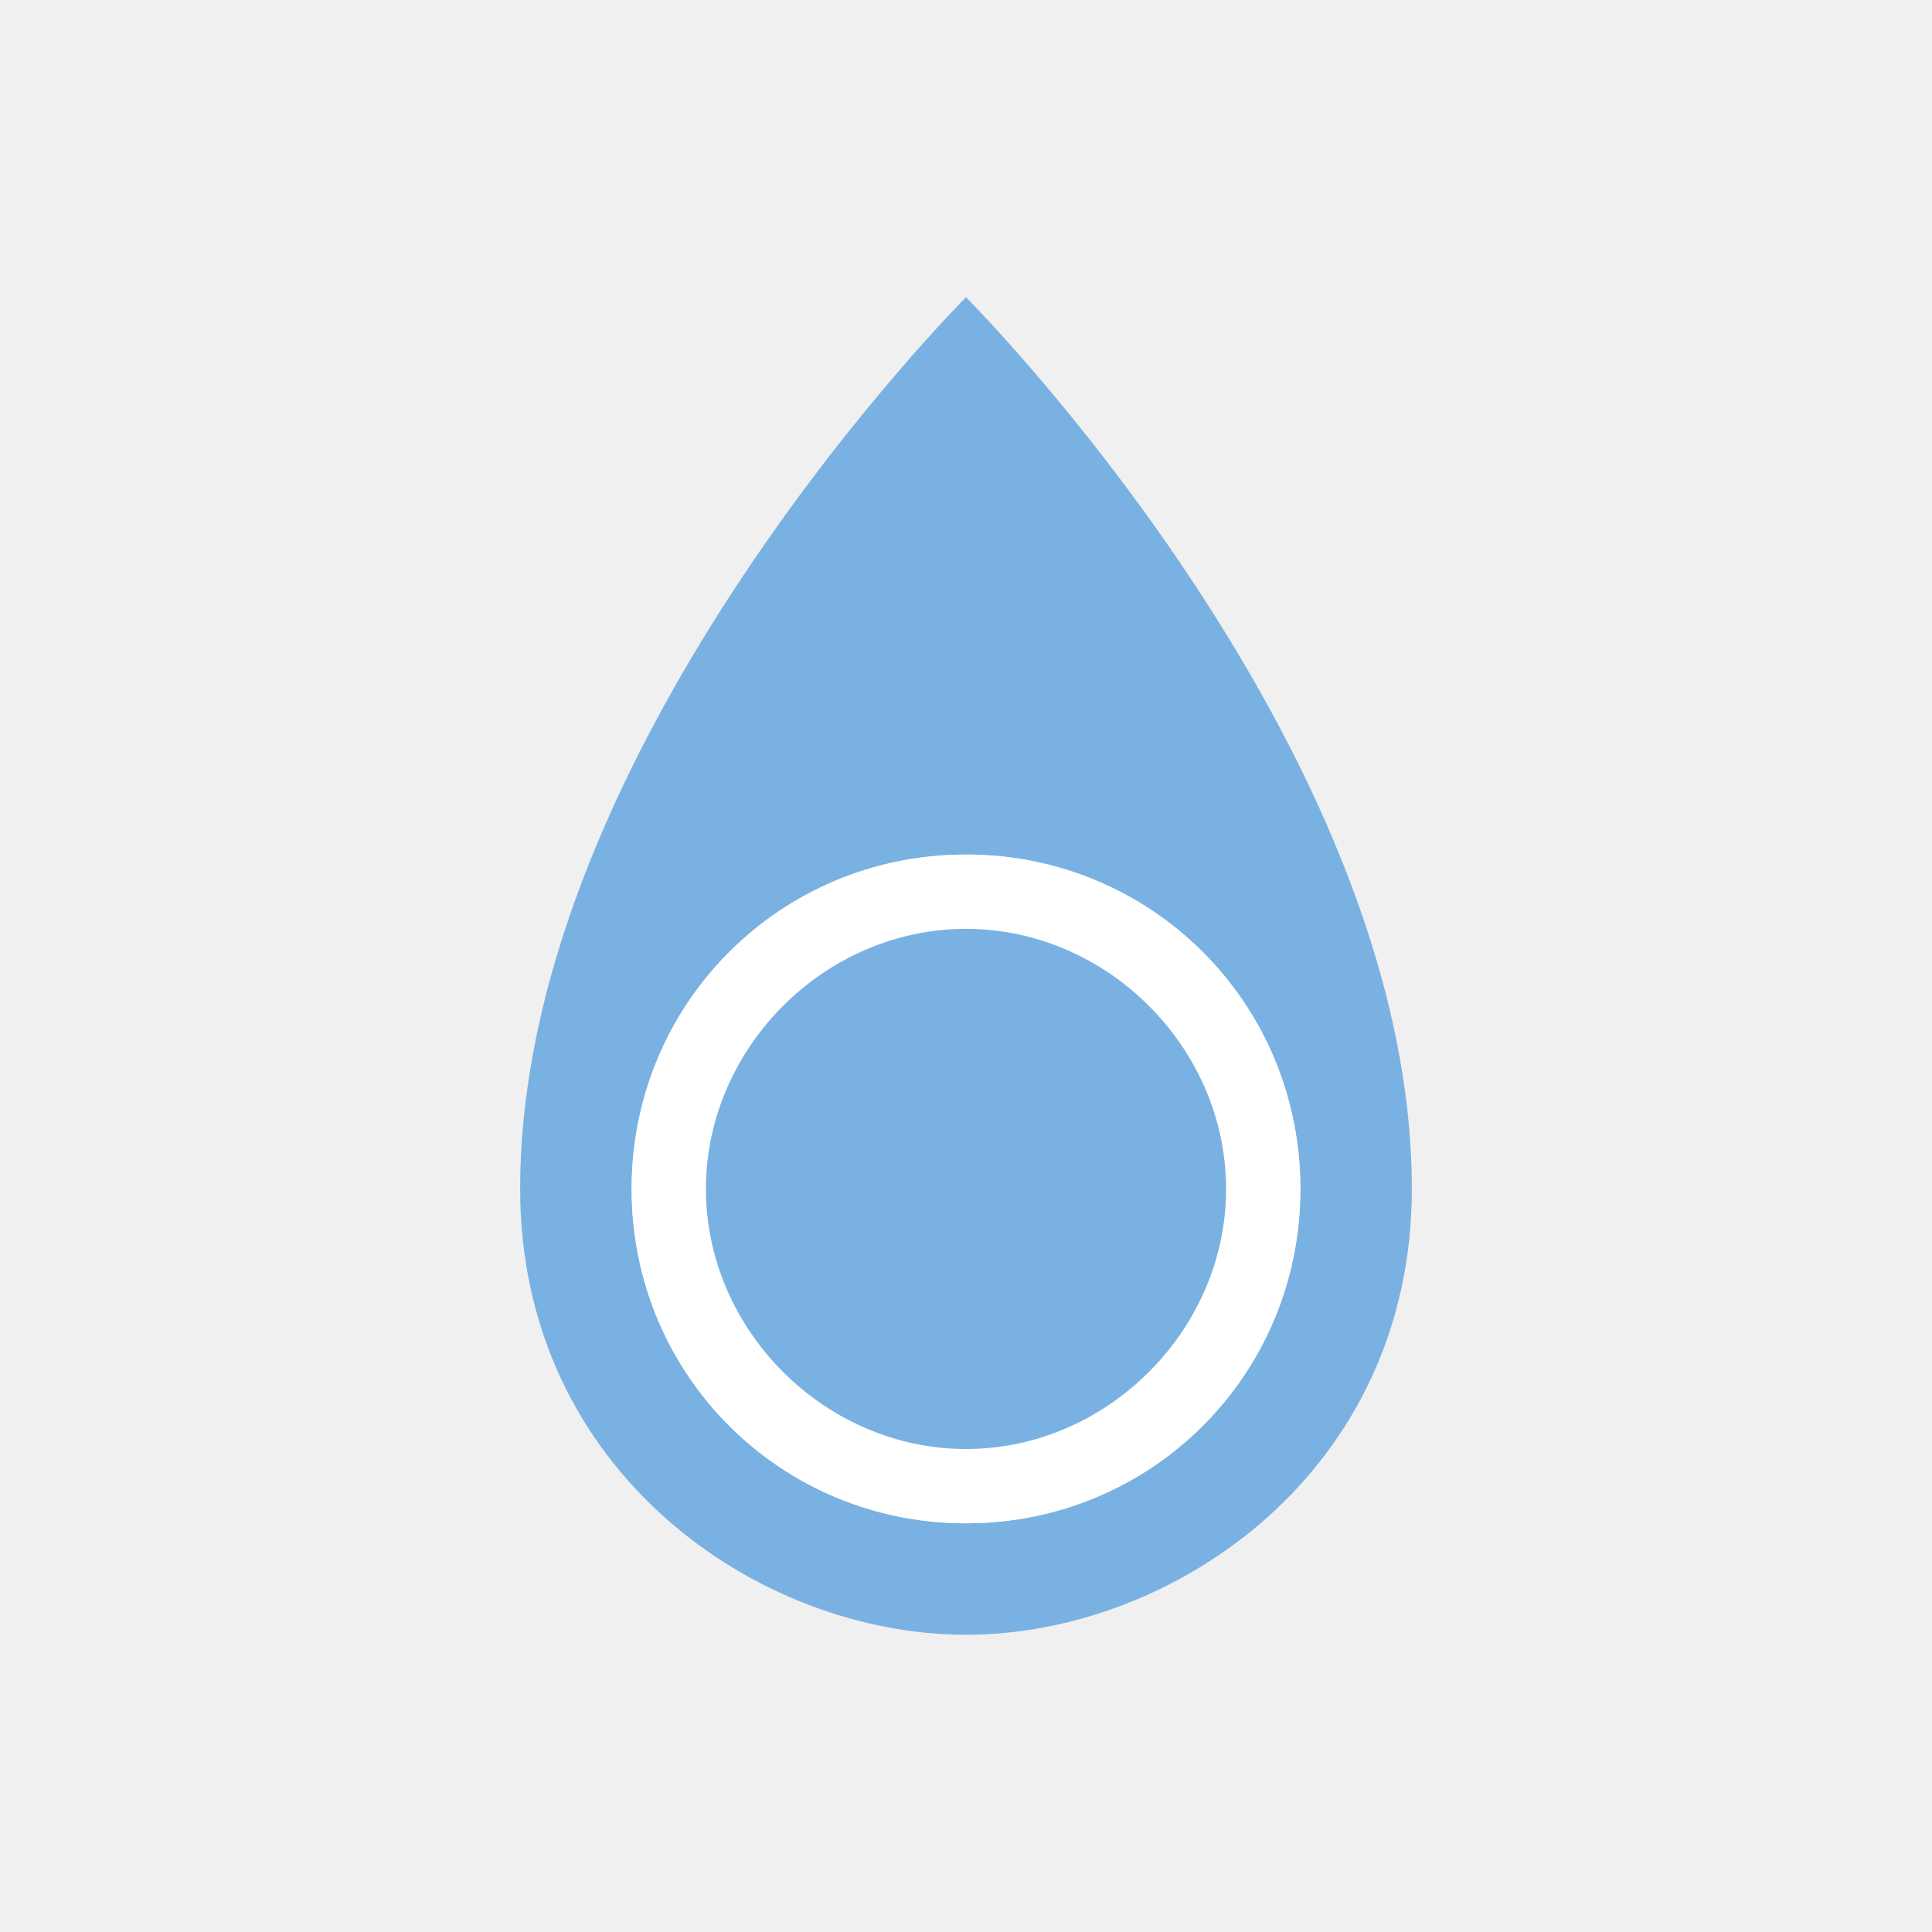
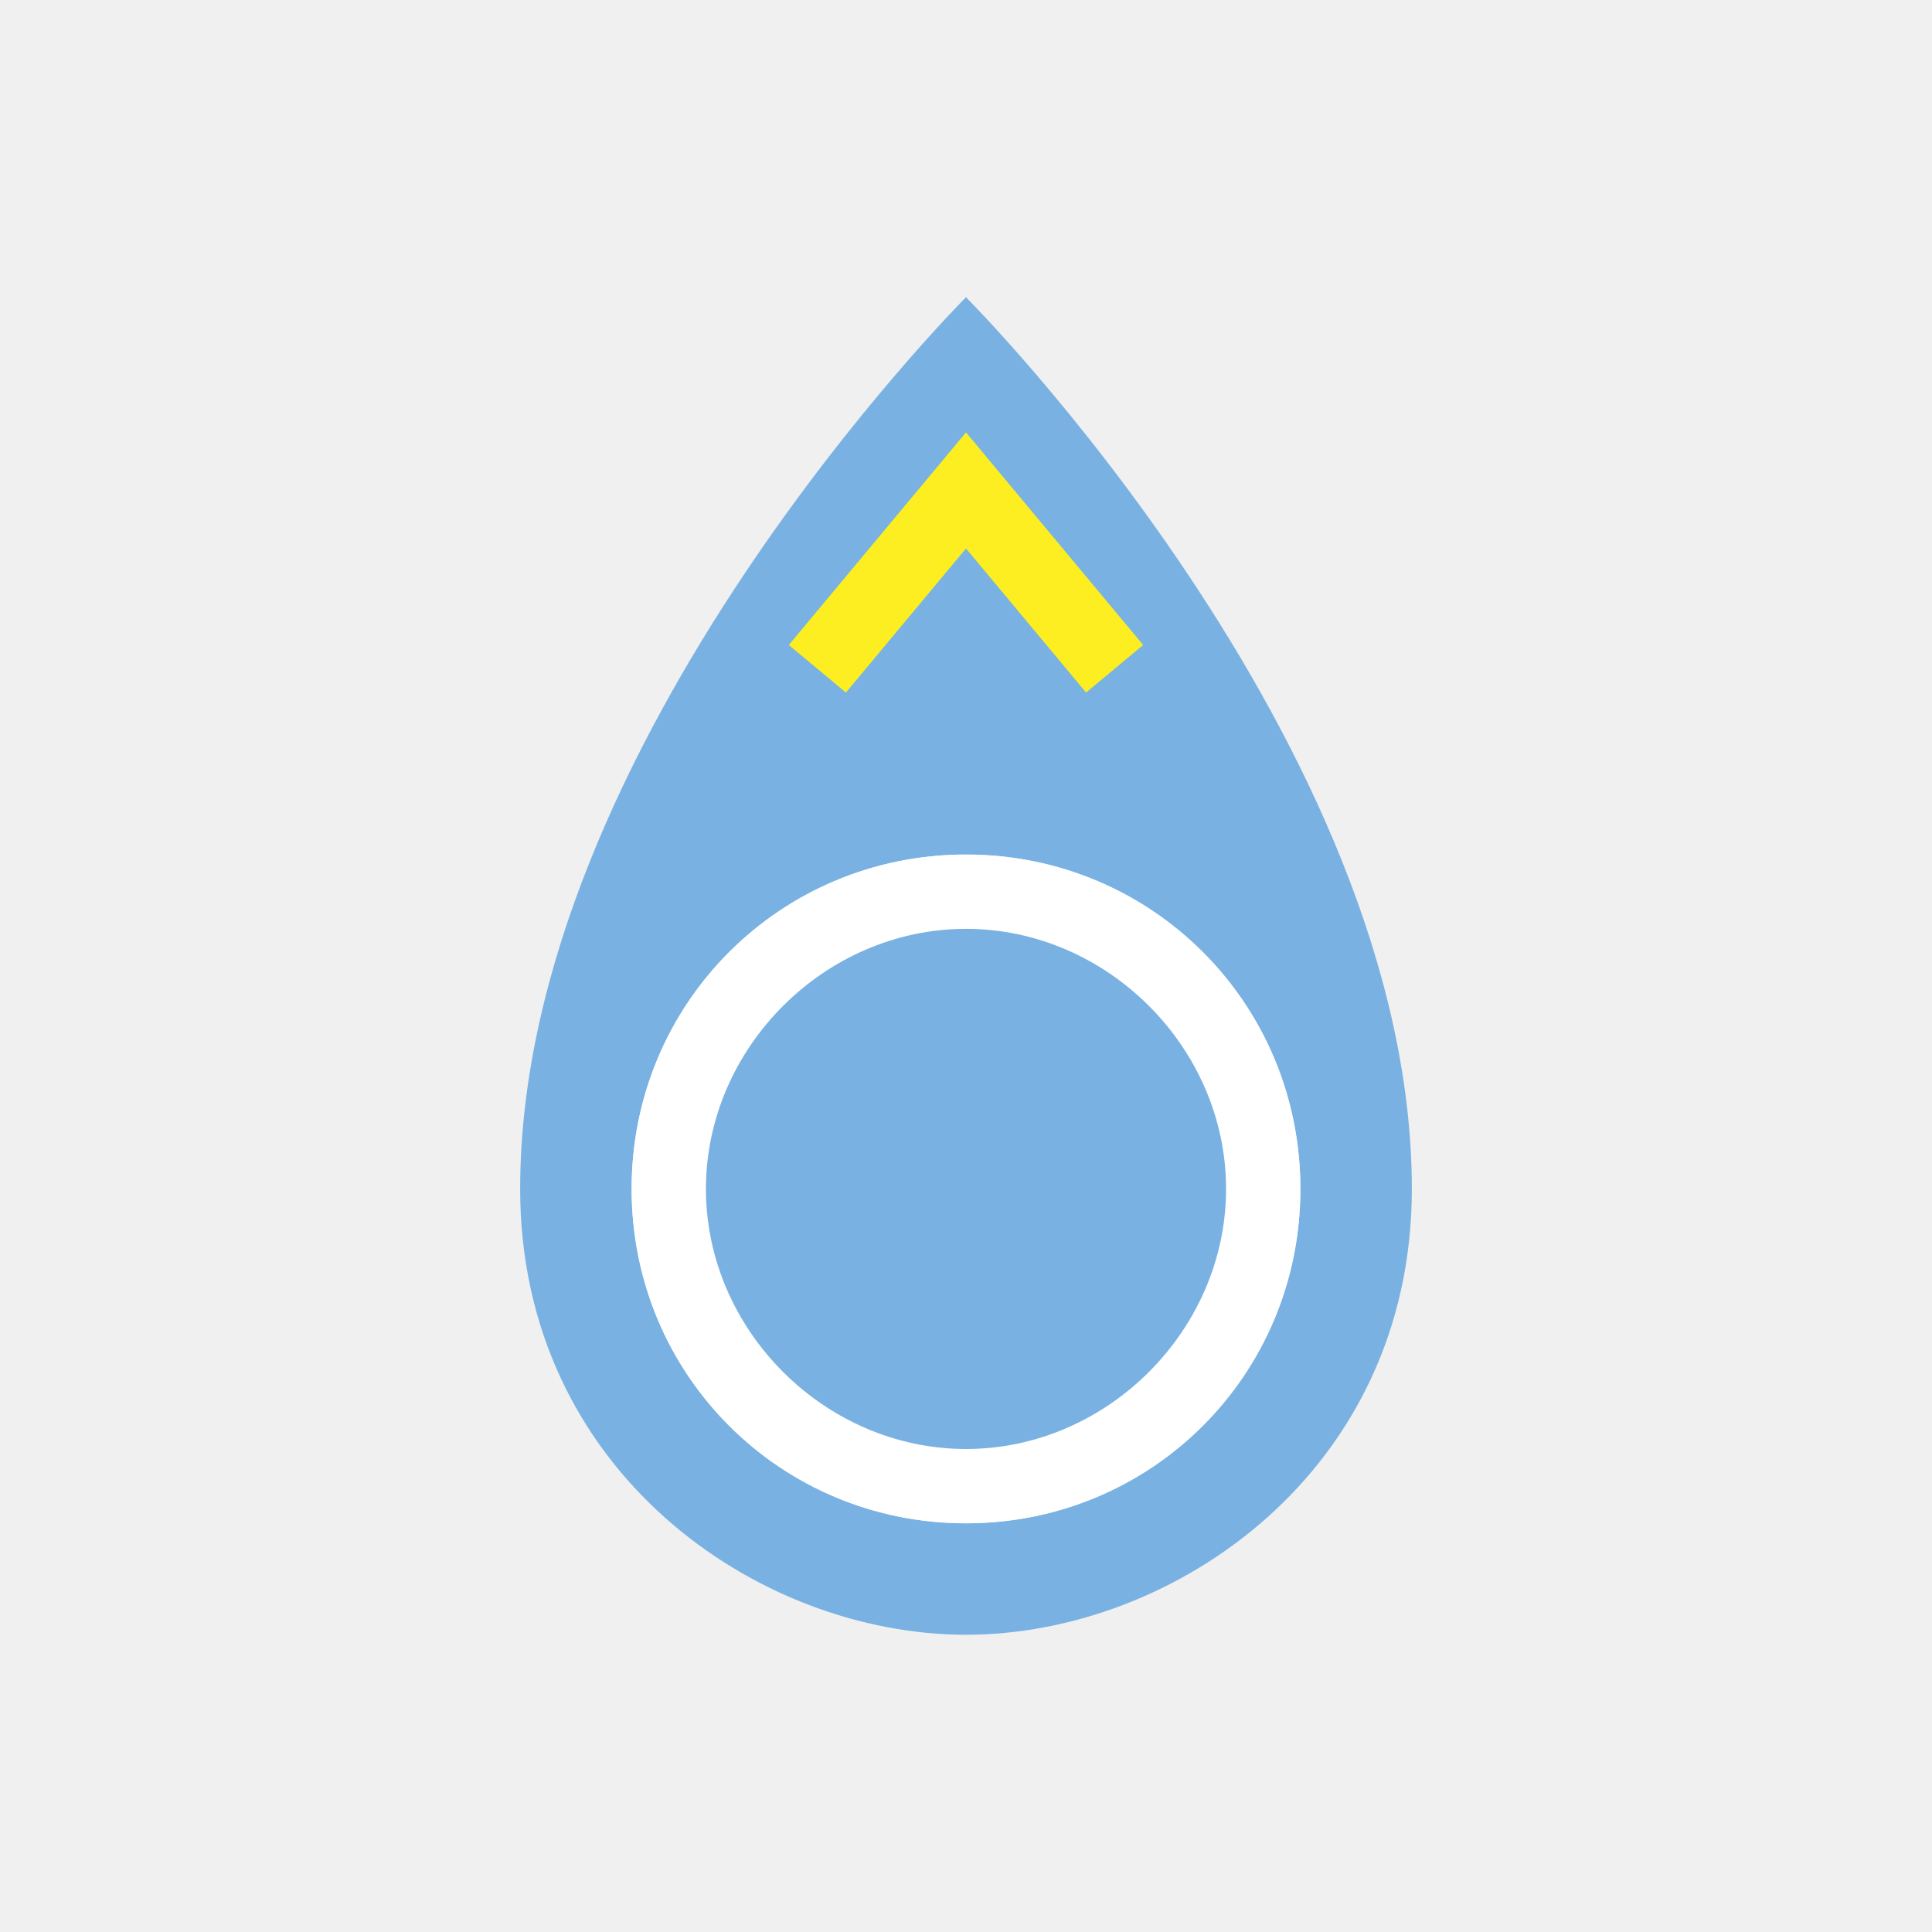
<svg xmlns="http://www.w3.org/2000/svg" version="1.1" x="0px" y="0px" viewBox="0 0 26 26" enable-background="new 0 0 26 26" xml:space="preserve">
-   <g id="Layer_1">
+   <g id="GREY">
    <path fill="#79B2E2" d="M19,16c0-6-6-12-6-12s-6,6-6,12c0,3.8,3.2,6,6,6C15.8,22,19,19.8,19,16z M13,20.5c-2.5,0-4.5-2-4.5-4.5   s2-4.5,4.5-4.5c2.5,0,4.5,2,4.5,4.5S15.5,20.5,13,20.5z" />
    <path fill="#FFFFFF" d="M13,20.5c-2.5,0-4.5-2-4.5-4.5s2-4.5,4.5-4.5c2.5,0,4.5,2,4.5,4.5S15.5,20.5,13,20.5z" />
    <path fill="#79B2E2" d="M16.5,16c0-1.9-1.6-3.5-3.5-3.5c-1.9,0-3.5,1.6-3.5,3.5s1.6,3.5,3.5,3.5C14.9,19.5,16.5,17.9,16.5,16z" />
  </g>
-   <g id="Layer_2">
+   <g id="BLUE">
</g>
+   <g id="GREEN">
+ </g>
+   <g id="RED">
+     <polyline fill="none" stroke="#FCEE21" stroke-miterlimit="10" points="11,9 13,6.6 15,9  " />
+   </g>
</svg>
